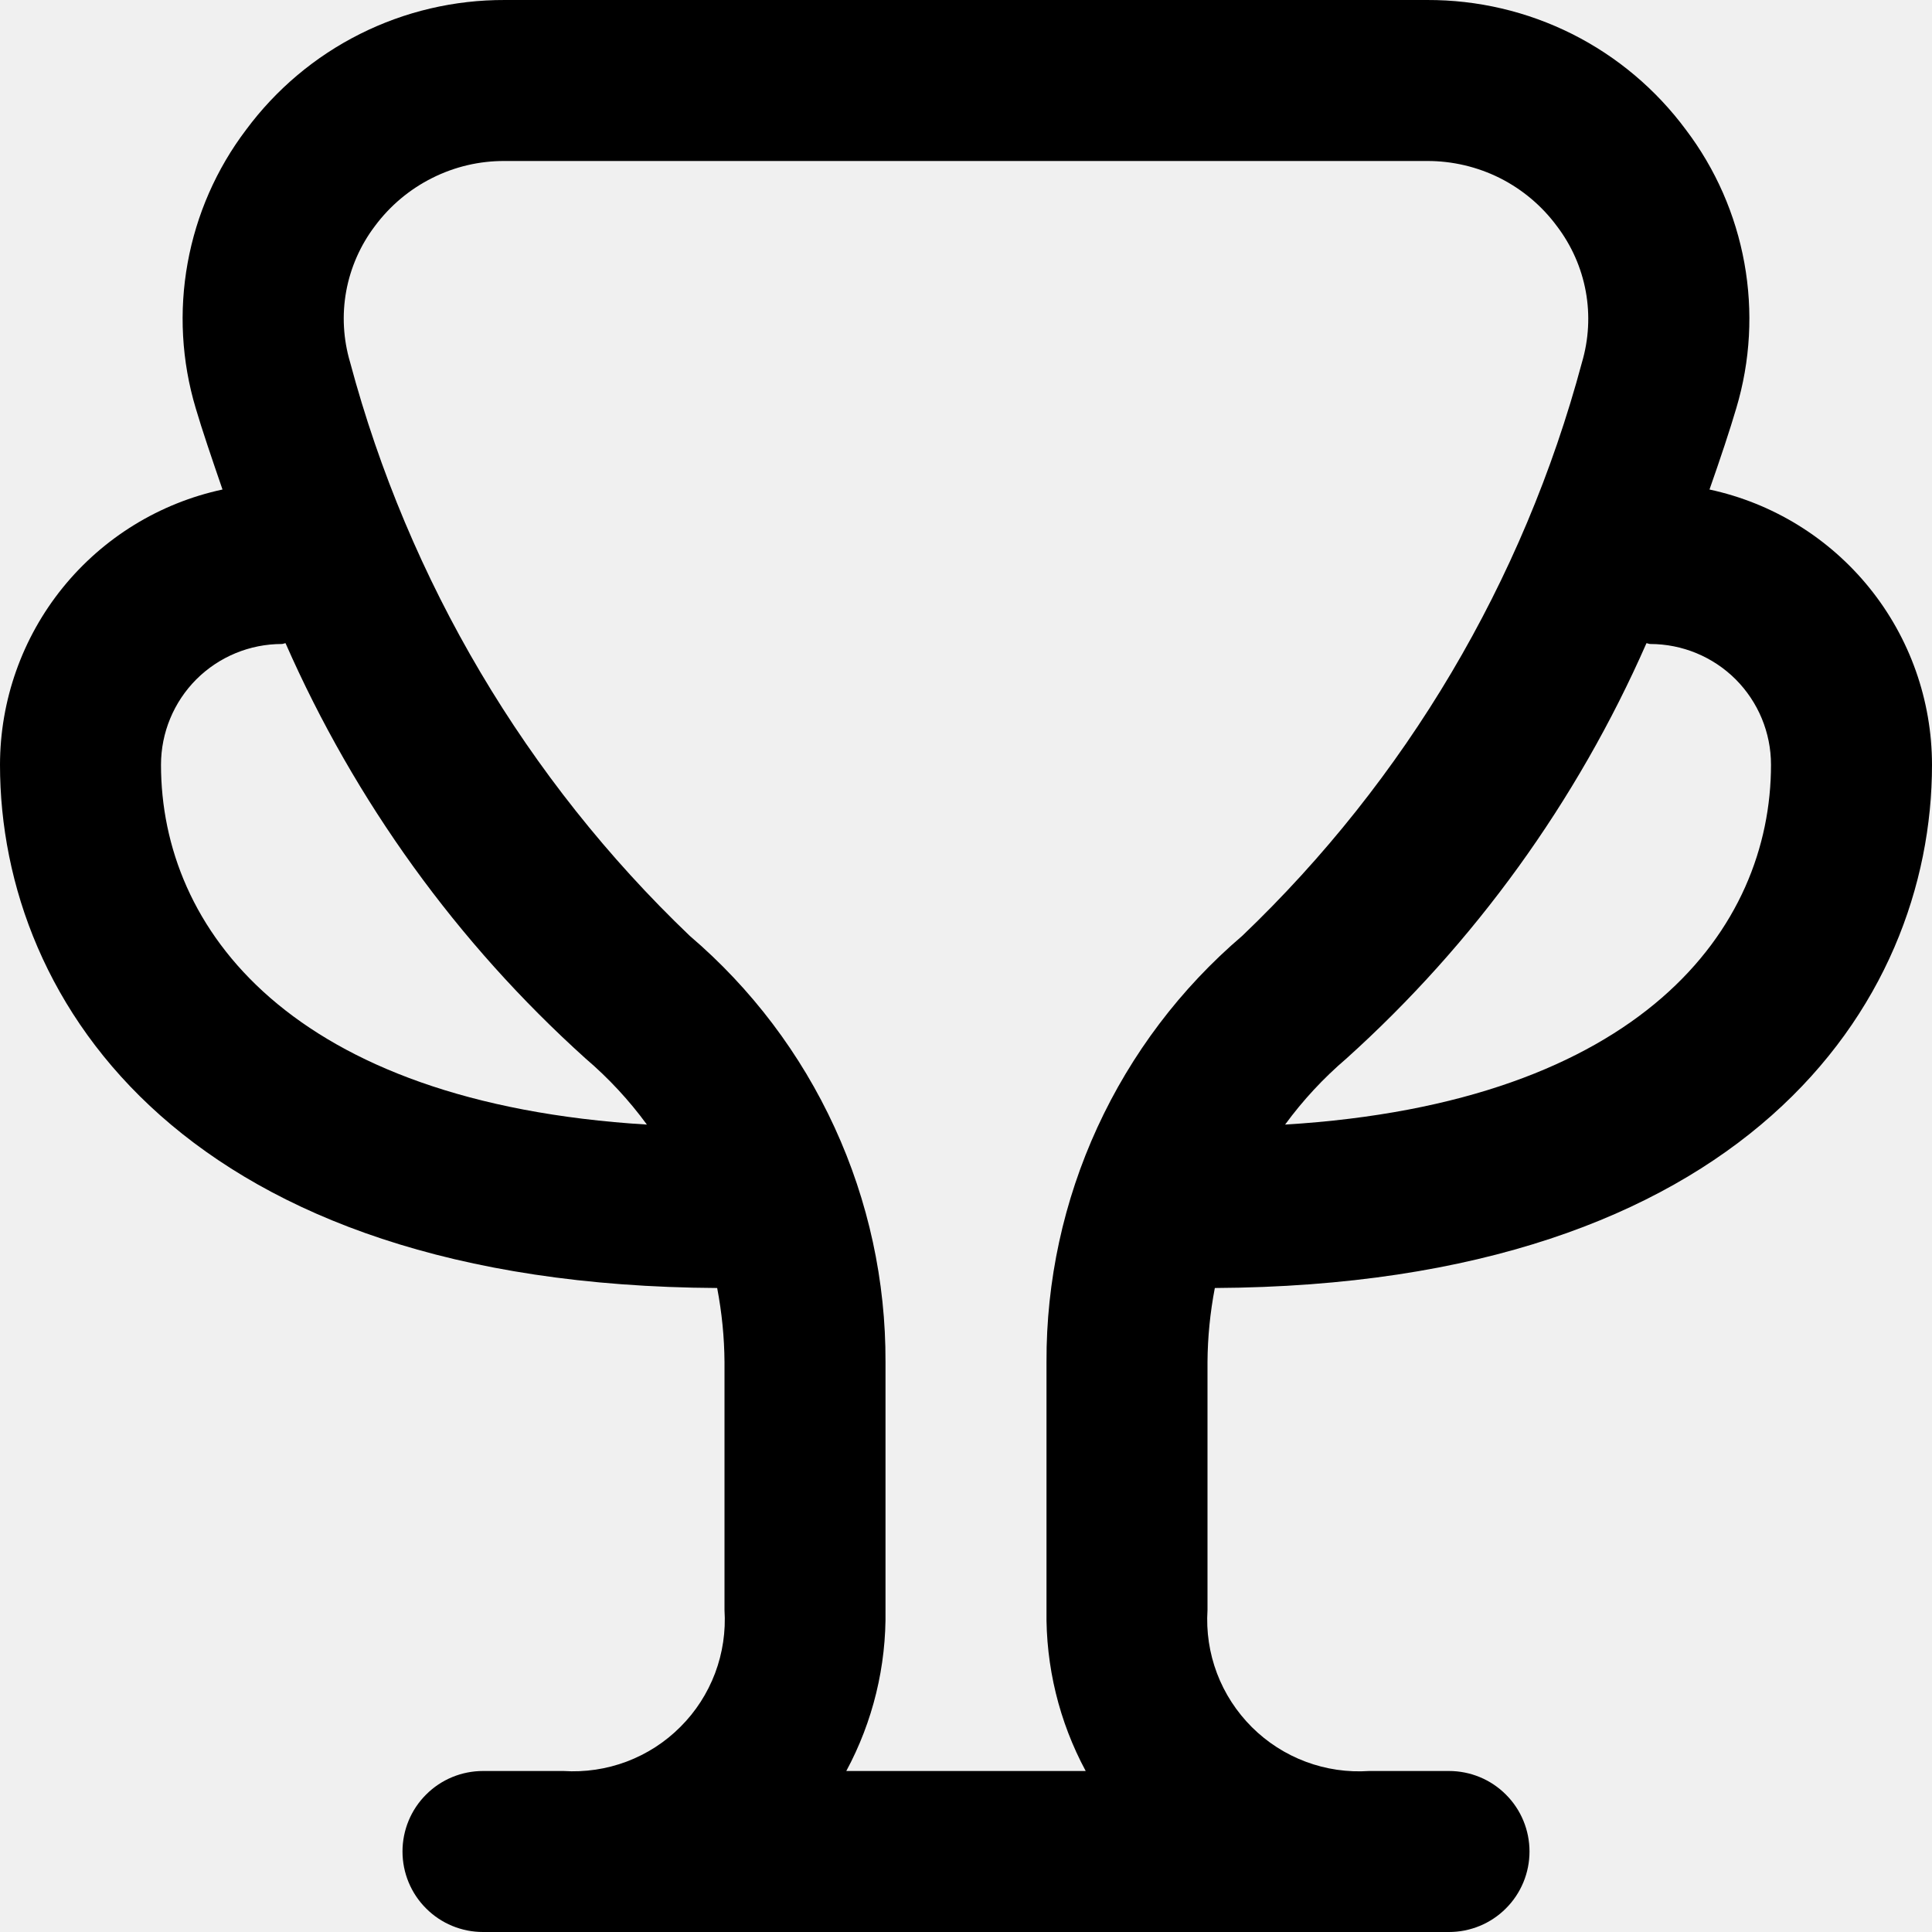
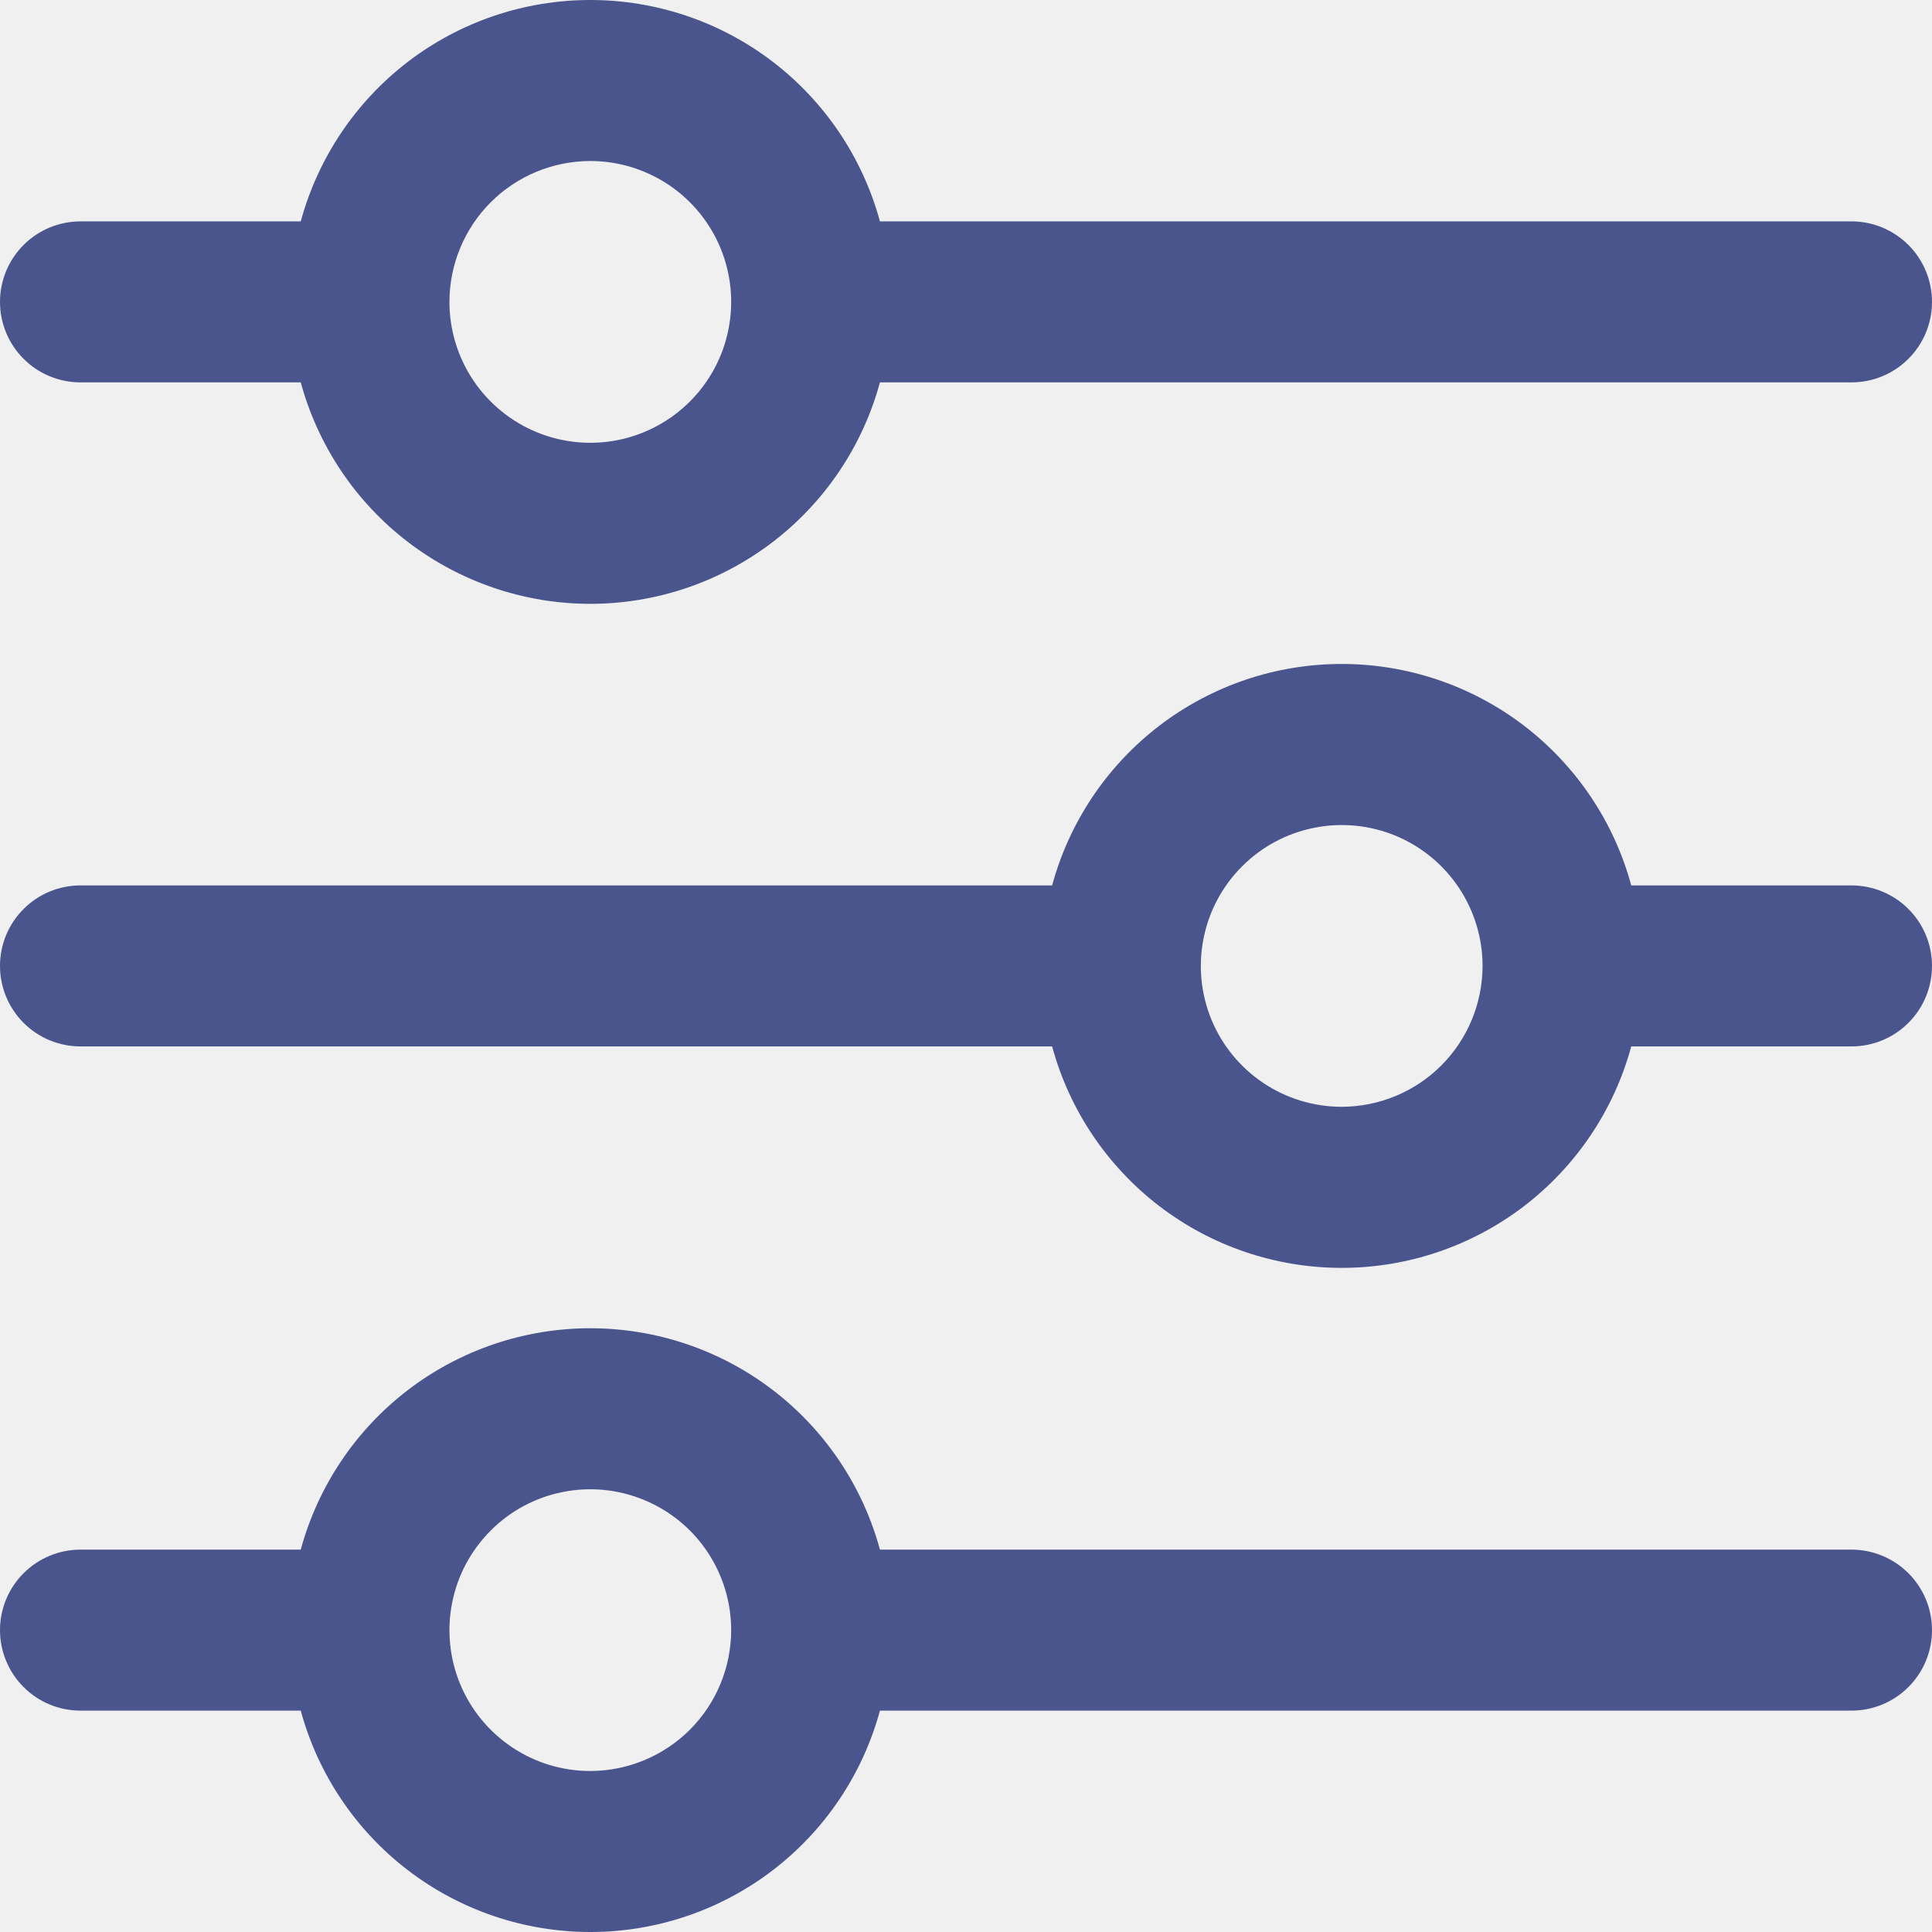
<svg xmlns="http://www.w3.org/2000/svg" width="24" height="24" viewBox="0 0 24 24" fill="none">
-   <g clip-path="url(#clip0_154_1531)">
-     <path d="M15.091 16C21.661 15.964 24 12.484 24 9.5C23.999 8.7 23.725 7.924 23.222 7.302C22.719 6.68 22.018 6.249 21.236 6.081C21.372 5.694 21.49 5.339 21.569 5.07C21.744 4.485 21.778 3.867 21.669 3.266C21.56 2.665 21.312 2.099 20.943 1.612C20.571 1.11 20.087 0.702 19.529 0.422C18.97 0.142 18.354 -0.002 17.729 3.05041e-05H6.271C5.646 -0.002 5.03 0.142 4.472 0.422C3.913 0.702 3.429 1.11 3.057 1.612C2.688 2.099 2.44 2.665 2.331 3.266C2.222 3.867 2.256 4.485 2.431 5.07C2.51 5.339 2.631 5.694 2.764 6.081C1.982 6.249 1.281 6.68 0.778 7.302C0.275 7.924 0.001 8.7 0 9.5C0 12.484 2.339 15.964 8.909 16C8.967 16.304 8.998 16.612 9 16.921V20C9.017 20.267 8.977 20.535 8.883 20.785C8.788 21.036 8.642 21.263 8.452 21.452C8.263 21.642 8.036 21.788 7.785 21.883C7.535 21.977 7.267 22.017 7 22H6C5.735 22 5.48 22.105 5.293 22.293C5.105 22.48 5 22.735 5 23C5 23.265 5.105 23.52 5.293 23.707C5.48 23.895 5.735 24 6 24H18C18.265 24 18.52 23.895 18.707 23.707C18.895 23.52 19 23.265 19 23C19 22.735 18.895 22.48 18.707 22.293C18.52 22.105 18.265 22 18 22H17.008C16.74 22.018 16.472 21.979 16.221 21.885C15.969 21.791 15.741 21.644 15.551 21.455C15.361 21.265 15.213 21.038 15.118 20.787C15.023 20.536 14.983 20.268 15 20V16.92C15.002 16.611 15.033 16.303 15.091 16ZM20.5 8C20.898 8 21.279 8.158 21.561 8.439C21.842 8.721 22 9.102 22 9.5C22 11.534 20.391 13.7 15.964 13.97C16.185 13.668 16.441 13.392 16.726 13.149C18.32 11.713 19.59 9.954 20.453 7.99C20.469 7.991 20.483 8 20.5 8ZM2 9.5C2 9.102 2.158 8.721 2.439 8.439C2.721 8.158 3.102 8 3.5 8C3.517 8 3.531 7.991 3.547 7.99C4.41 9.954 5.68 11.713 7.274 13.149C7.559 13.392 7.815 13.668 8.036 13.97C3.609 13.7 2 11.534 2 9.5ZM10.513 22C10.844 21.386 11.011 20.697 11 20V16.921C11.004 15.915 10.788 14.92 10.368 14.006C9.948 13.091 9.334 12.279 8.569 11.626C6.536 9.683 5.076 7.217 4.349 4.5C4.264 4.213 4.247 3.91 4.301 3.616C4.355 3.322 4.478 3.044 4.659 2.806C4.846 2.555 5.089 2.351 5.369 2.211C5.649 2.07 5.958 1.998 6.271 2H17.729C18.042 1.999 18.352 2.072 18.632 2.212C18.912 2.353 19.155 2.558 19.341 2.81C19.522 3.048 19.645 3.326 19.699 3.62C19.753 3.914 19.736 4.217 19.651 4.504C18.924 7.22 17.464 9.684 15.431 11.626C14.666 12.279 14.052 13.091 13.632 14.005C13.212 14.919 12.996 15.914 13 16.92V20C12.989 20.697 13.156 21.386 13.487 22H10.513Z" fill="black" />
+   <g clip-path="url(#clip0_178_1042)">
+     <path d="M1 4.75H3.736C3.951 5.54 4.419 6.237 5.069 6.734C5.719 7.231 6.515 7.501 7.333 7.501C8.152 7.501 8.948 7.231 9.598 6.734C10.248 6.237 10.716 5.54 10.931 4.75H23C23.265 4.75 23.52 4.645 23.707 4.457C23.895 4.27 24 4.015 24 3.75C24 3.485 23.895 3.231 23.707 3.043C23.52 2.856 23.265 2.75 23 2.75H10.931C10.716 1.961 10.248 1.263 9.598 0.766C8.948 0.269 8.152 0 7.333 0C6.515 0 5.719 0.269 5.069 0.766C4.419 1.263 3.951 1.961 3.736 2.75H1C0.735 2.75 0.48 2.856 0.293 3.043C0.105 3.231 0 3.485 0 3.75C0 4.015 0.105 4.27 0.293 4.457C0.48 4.645 0.735 4.75 1 4.75ZM7.333 2C7.679 2 8.017 2.103 8.305 2.295C8.593 2.487 8.817 2.761 8.95 3.081C9.082 3.4 9.117 3.752 9.049 4.092C8.982 4.431 8.815 4.743 8.57 4.988C8.326 5.232 8.014 5.399 7.674 5.467C7.335 5.534 6.983 5.5 6.663 5.367C6.344 5.235 6.07 5.01 5.878 4.723C5.686 4.435 5.583 4.096 5.583 3.75C5.584 3.286 5.768 2.841 6.096 2.513C6.424 2.185 6.869 2.001 7.333 2Z" fill="#4A558E" />
+     <path d="M23 10.999H20.264C20.05 10.209 19.581 9.512 18.931 9.014C18.281 8.517 17.485 8.248 16.667 8.248C15.848 8.248 15.053 8.517 14.403 9.014C13.753 9.512 13.284 10.209 13.07 10.999H1C0.735 10.999 0.48 11.104 0.293 11.292C0.105 11.479 0 11.734 0 11.999C0 12.264 0.105 12.519 0.293 12.706C0.48 12.894 0.735 12.999 1 12.999H13.07C13.284 13.789 13.753 14.486 14.403 14.984C15.053 15.481 15.848 15.75 16.667 15.75C17.485 15.75 18.281 15.481 18.931 14.984C19.581 14.486 20.05 13.789 20.264 12.999H23C23.265 12.999 23.52 12.894 23.707 12.706C23.895 12.519 24 12.264 24 11.999C24 11.734 23.895 11.479 23.707 11.292C23.52 11.104 23.265 10.999 23 10.999ZM16.667 13.749C16.321 13.749 15.982 13.646 15.695 13.454C15.407 13.262 15.183 12.989 15.05 12.669C14.918 12.349 14.883 11.997 14.951 11.658C15.018 11.318 15.185 11.006 15.43 10.762C15.674 10.517 15.986 10.35 16.326 10.283C16.665 10.215 17.017 10.25 17.337 10.382C17.657 10.515 17.93 10.739 18.122 11.027C18.314 11.315 18.417 11.653 18.417 11.999C18.416 12.463 18.232 12.908 17.904 13.236C17.576 13.564 17.131 13.748 16.667 13.749Z" fill="#4A558E" />
+     <path d="M23 19.25H10.931C10.716 18.46 10.248 17.763 9.598 17.266C8.948 16.769 8.152 16.5 7.333 16.5C6.515 16.5 5.719 16.769 5.069 17.266C4.419 17.763 3.951 18.46 3.736 19.25H1C0.735 19.25 0.48 19.356 0.293 19.543C0.105 19.731 0 19.985 0 20.25C0 20.515 0.105 20.77 0.293 20.957C0.48 21.145 0.735 21.25 1 21.25H3.736C3.951 22.04 4.419 22.737 5.069 23.234C5.719 23.731 6.515 24 7.333 24C8.152 24 8.948 23.731 9.598 23.234C10.248 22.737 10.716 22.04 10.931 21.25H23C23.265 21.25 23.52 21.145 23.707 20.957C23.895 20.77 24 20.515 24 20.25C24 19.985 23.895 19.731 23.707 19.543C23.52 19.356 23.265 19.25 23 19.25ZM7.333 22C6.987 22 6.649 21.898 6.361 21.705C6.073 21.513 5.849 21.24 5.716 20.92C5.584 20.6 5.549 20.248 5.617 19.909C5.684 19.569 5.851 19.258 6.096 19.013C6.34 18.768 6.652 18.601 6.992 18.534C7.331 18.466 7.683 18.501 8.003 18.634C8.322 18.766 8.596 18.99 8.788 19.278C8.98 19.566 9.083 19.904 9.083 20.25C9.082 20.714 8.898 21.159 8.57 21.487C8.242 21.815 7.797 21.999 7.333 22Z" fill="#4A558E" />
  </g>
  <defs>
-     <clipPath id="clip0_154_1531">
+     <clipPath id="clip0_178_1042">
      <rect width="24" height="24" fill="white" />
    </clipPath>
  </defs>
</svg>
